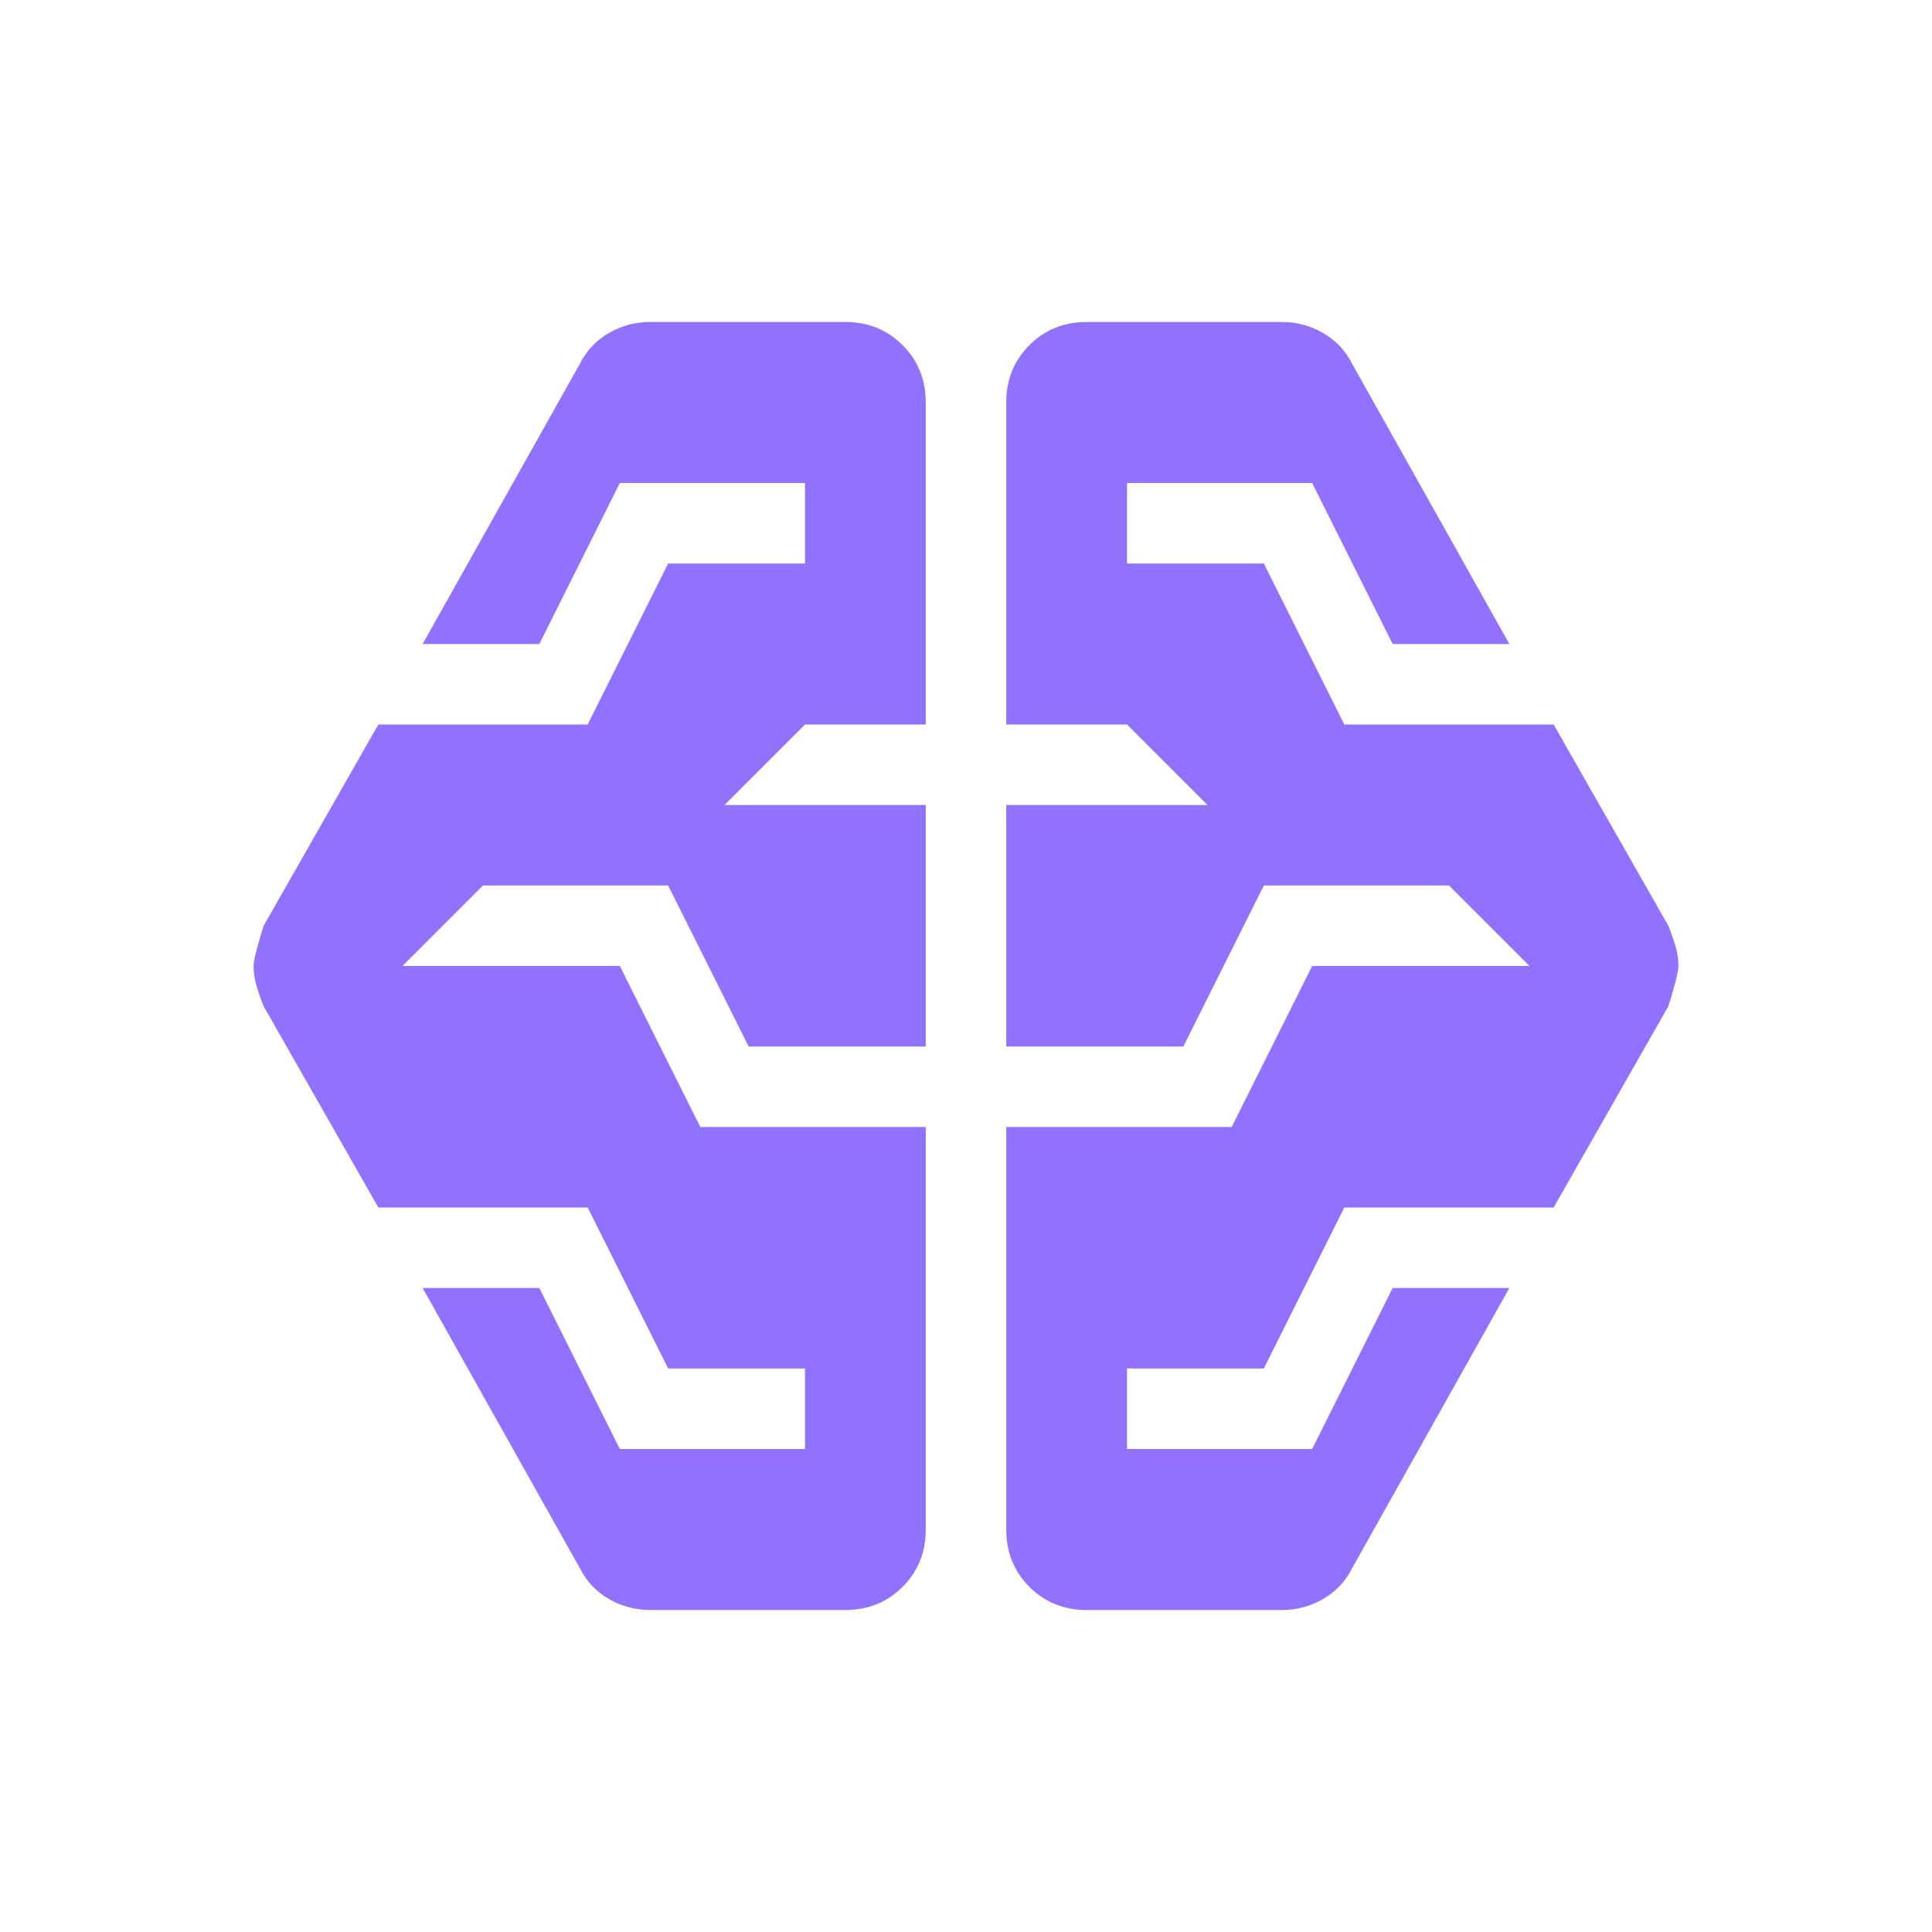
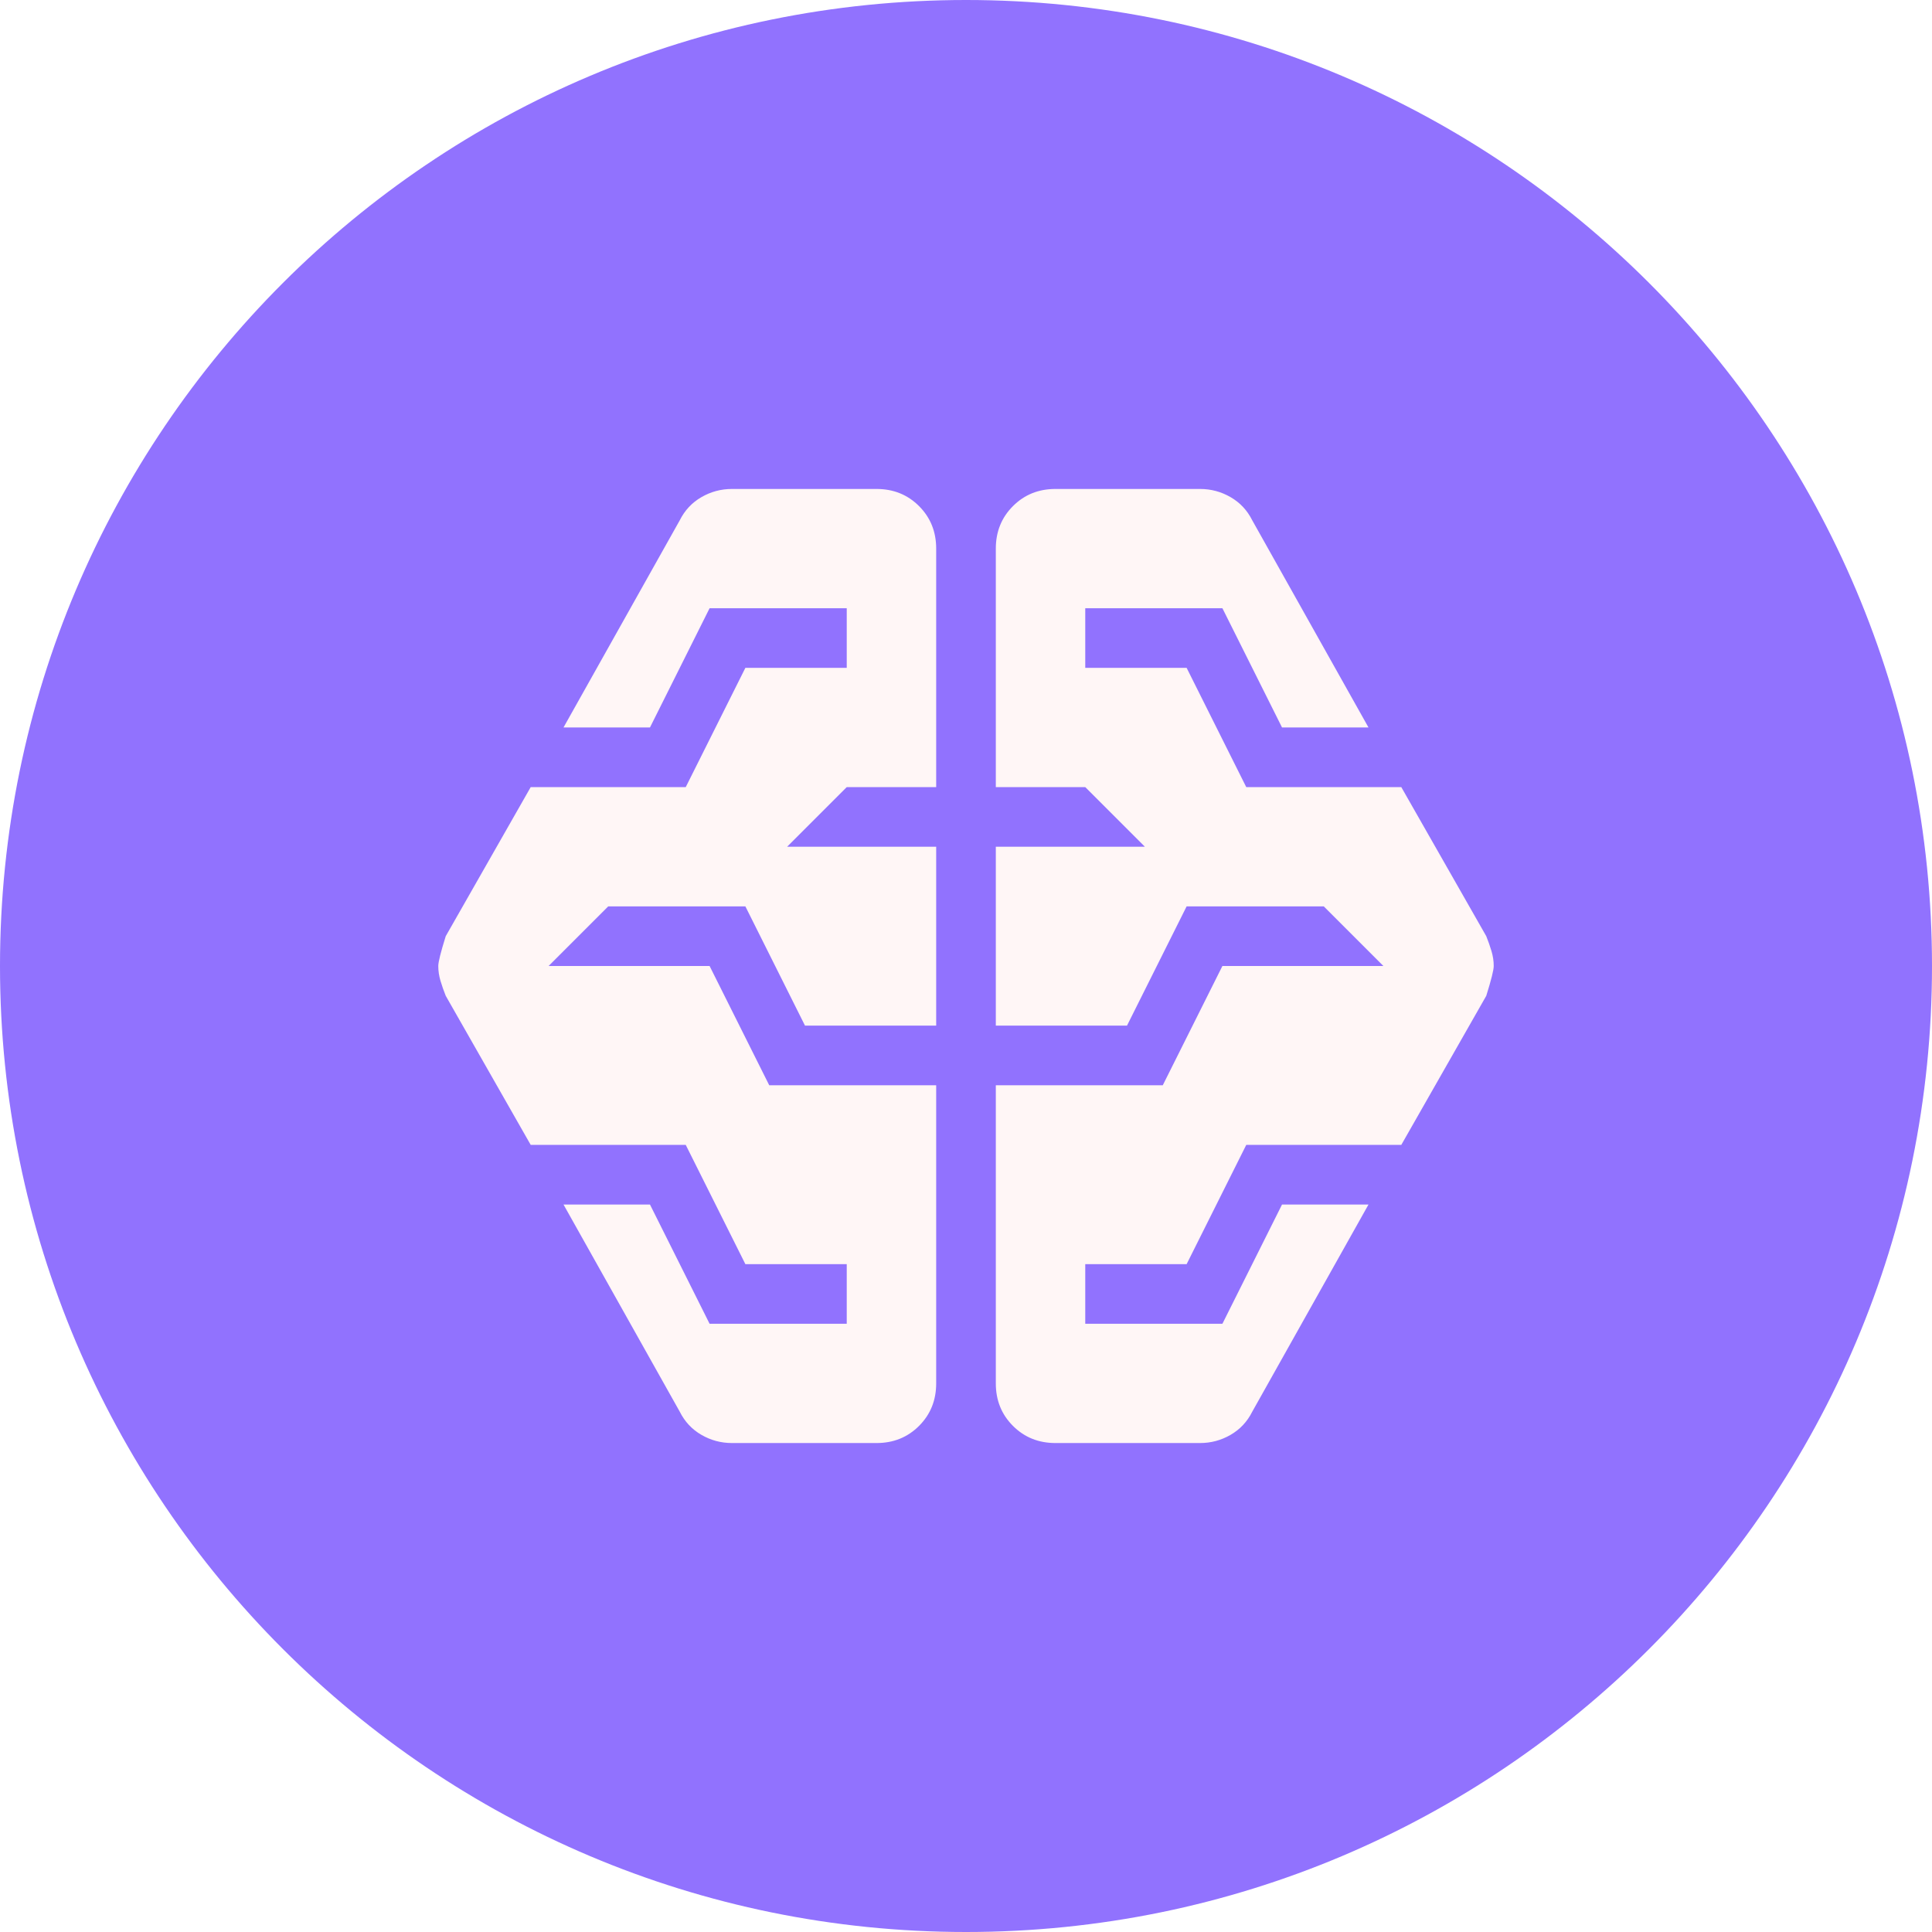
- <svg xmlns="http://www.w3.org/2000/svg" height="24px" viewBox="0 -960 960 960" width="24px" fill="#9172FEFF">
-   <path d="M323-160q-11 0-20.5-5.5T288-181l-78-139h58l40 80h92v-40h-68l-40-80H188l-57-100q-2-5-3.5-10t-1.5-10q0-4 5-20l57-100h104l40-80h68v-40h-92l-40 80h-58l78-139q5-10 14.5-15.5T323-800h97q17 0 28.5 11.5T460-760v160h-60l-40 40h100v120h-88l-40-80h-92l-40 40h108l40 80h112v200q0 17-11.5 28.5T420-160h-97Zm217 0q-17 0-28.5-11.5T500-200v-200h112l40-80h108l-40-40h-92l-40 80h-88v-120h100l-40-40h-60v-160q0-17 11.5-28.5T540-800h97q11 0 20.5 5.5T672-779l78 139h-58l-40-80h-92v40h68l40 80h104l57 100q2 5 3.5 10t1.5 10q0 4-5 20l-57 100H668l-40 80h-68v40h92l40-80h58l-78 139q-5 10-14.5 15.5T637-160h-97Z" />
+ <svg xmlns="http://www.w3.org/2000/svg" width="1080" height="1080" viewBox="0 0 1080 1080" fill="none">
+   <path d="M0 540C0 241.766 241.766 0 540 0C838.234 0 1080 241.766 1080 540C1080 838.234 838.234 1080 540 1080C241.766 1080 0 838.234 0 540Z" fill="#9172FE" />
+   <mask id="mask0_131_422" style="mask-type:alpha" maskUnits="userSpaceOnUse" x="140" y="140" width="800" height="800">
+     <rect x="140" y="140" width="800" height="800" fill="#D9D9D9" />
+   </mask>
+   <g mask="url(#mask0_131_422)">
+     <path d="M409.167 806.667C403.056 806.667 397.361 805.139 392.083 802.083C386.806 799.028 382.778 794.722 380 789.167L315 673.333H363.333L396.667 740H473.333V706.667H416.667L383.333 640H296.667L249.167 556.667C248.056 553.889 247.083 551.111 246.25 548.333C245.417 545.555 245 542.778 245 540C245 537.778 246.389 532.222 249.167 523.333L296.667 440H383.333L416.667 373.333H473.333V340H396.667L363.333 406.667H315L380 290.833C382.778 285.278 386.806 280.972 392.083 277.917C397.361 274.861 403.056 273.333 409.167 273.333H490C499.444 273.333 507.361 276.528 513.75 282.917C520.139 289.305 523.333 297.222 523.333 306.667V440H473.333L440 473.333H523.333V573.333H450L416.667 506.667H340L306.667 540H396.667L430 606.667H523.333V773.333C523.333 782.778 520.139 790.694 513.75 797.083C507.361 803.472 499.444 806.667 490 806.667H409.167ZM590 806.667C580.556 806.667 572.639 803.472 566.25 797.083C559.861 790.694 556.667 782.778 556.667 773.333V606.667H650L683.333 540H773.333L740 506.667H663.333L630 573.333H556.667V473.333H640L606.667 440H556.667V306.667C556.667 297.222 559.861 289.305 566.25 282.917C572.639 276.528 580.556 273.333 590 273.333H670.833C676.944 273.333 682.639 274.861 687.917 277.917C693.194 280.972 697.222 285.278 700 290.833L765 406.667H716.667L683.333 340H606.667V373.333H663.333L696.667 440H783.333L830.833 523.333C831.944 526.111 832.917 528.889 833.75 531.667C834.583 534.444 835 537.222 835 540C835 542.222 833.611 547.778 830.833 556.667L783.333 640H696.667L663.333 706.667H606.667V740H683.333L716.667 673.333H765L700 789.167C697.222 794.722 693.194 799.028 687.917 802.083C682.639 805.139 676.944 806.667 670.833 806.667H590Z" fill="#FFF6F6" />
+   </g>
</svg>
